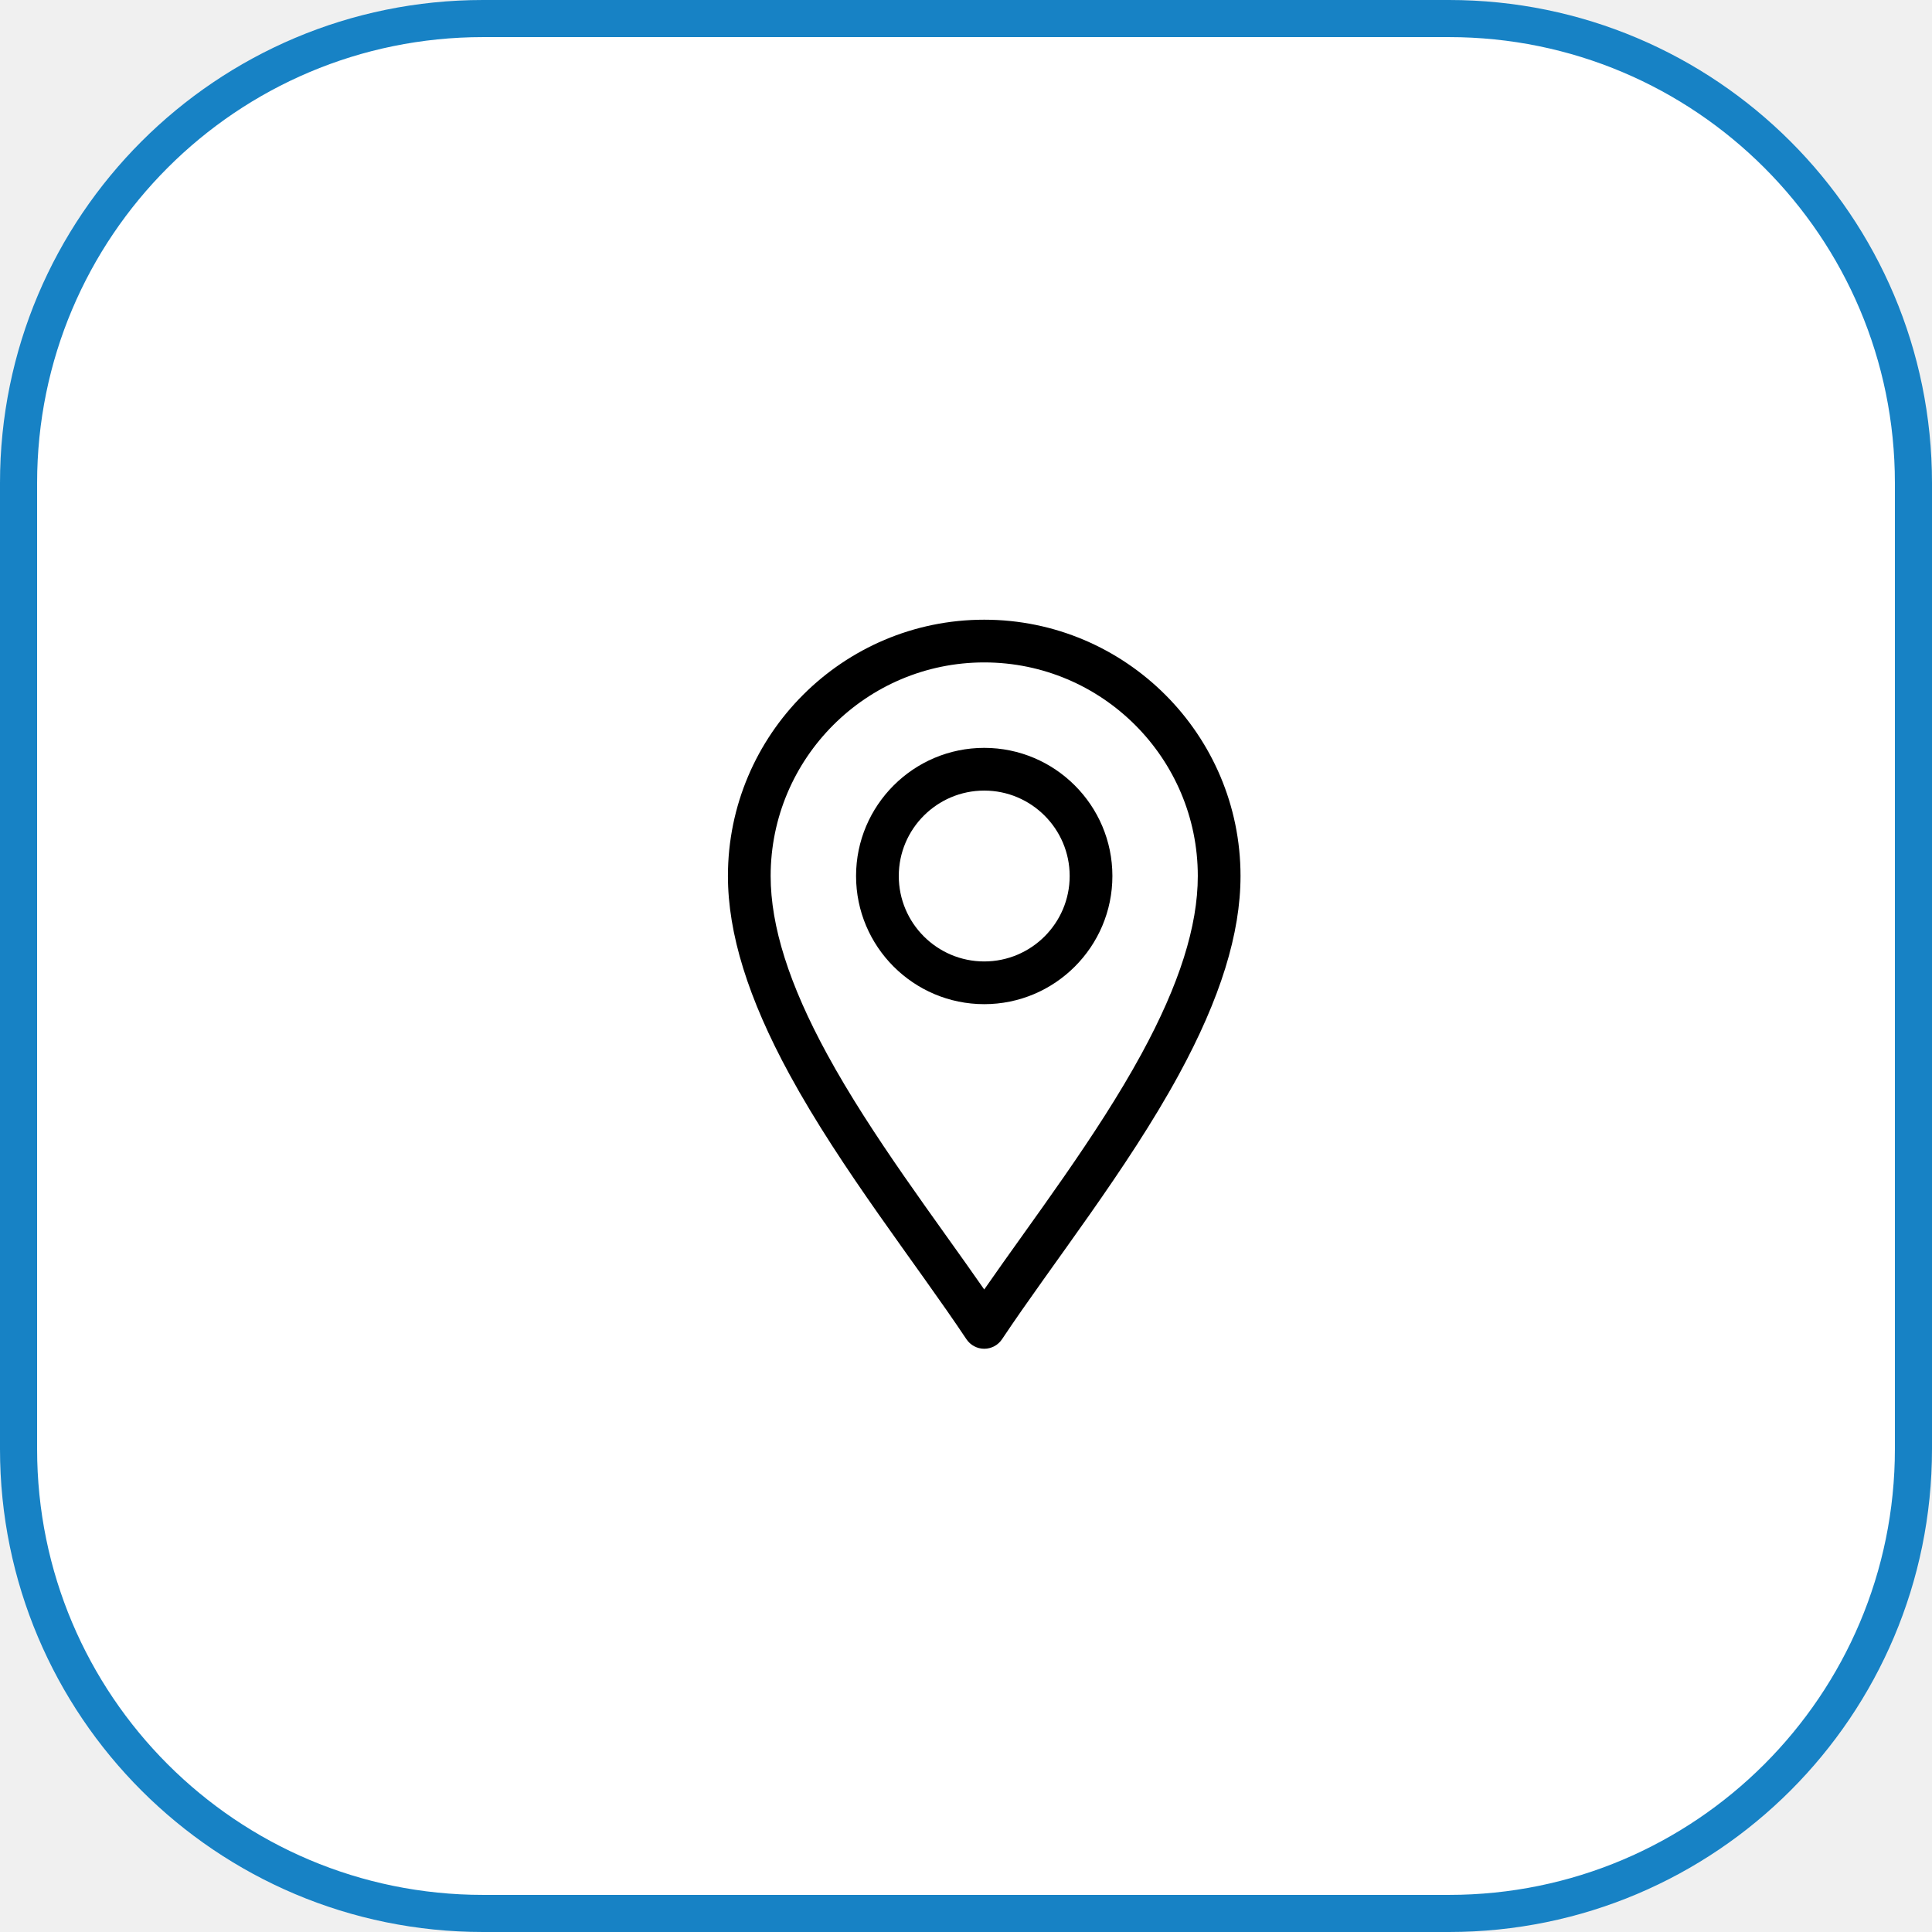
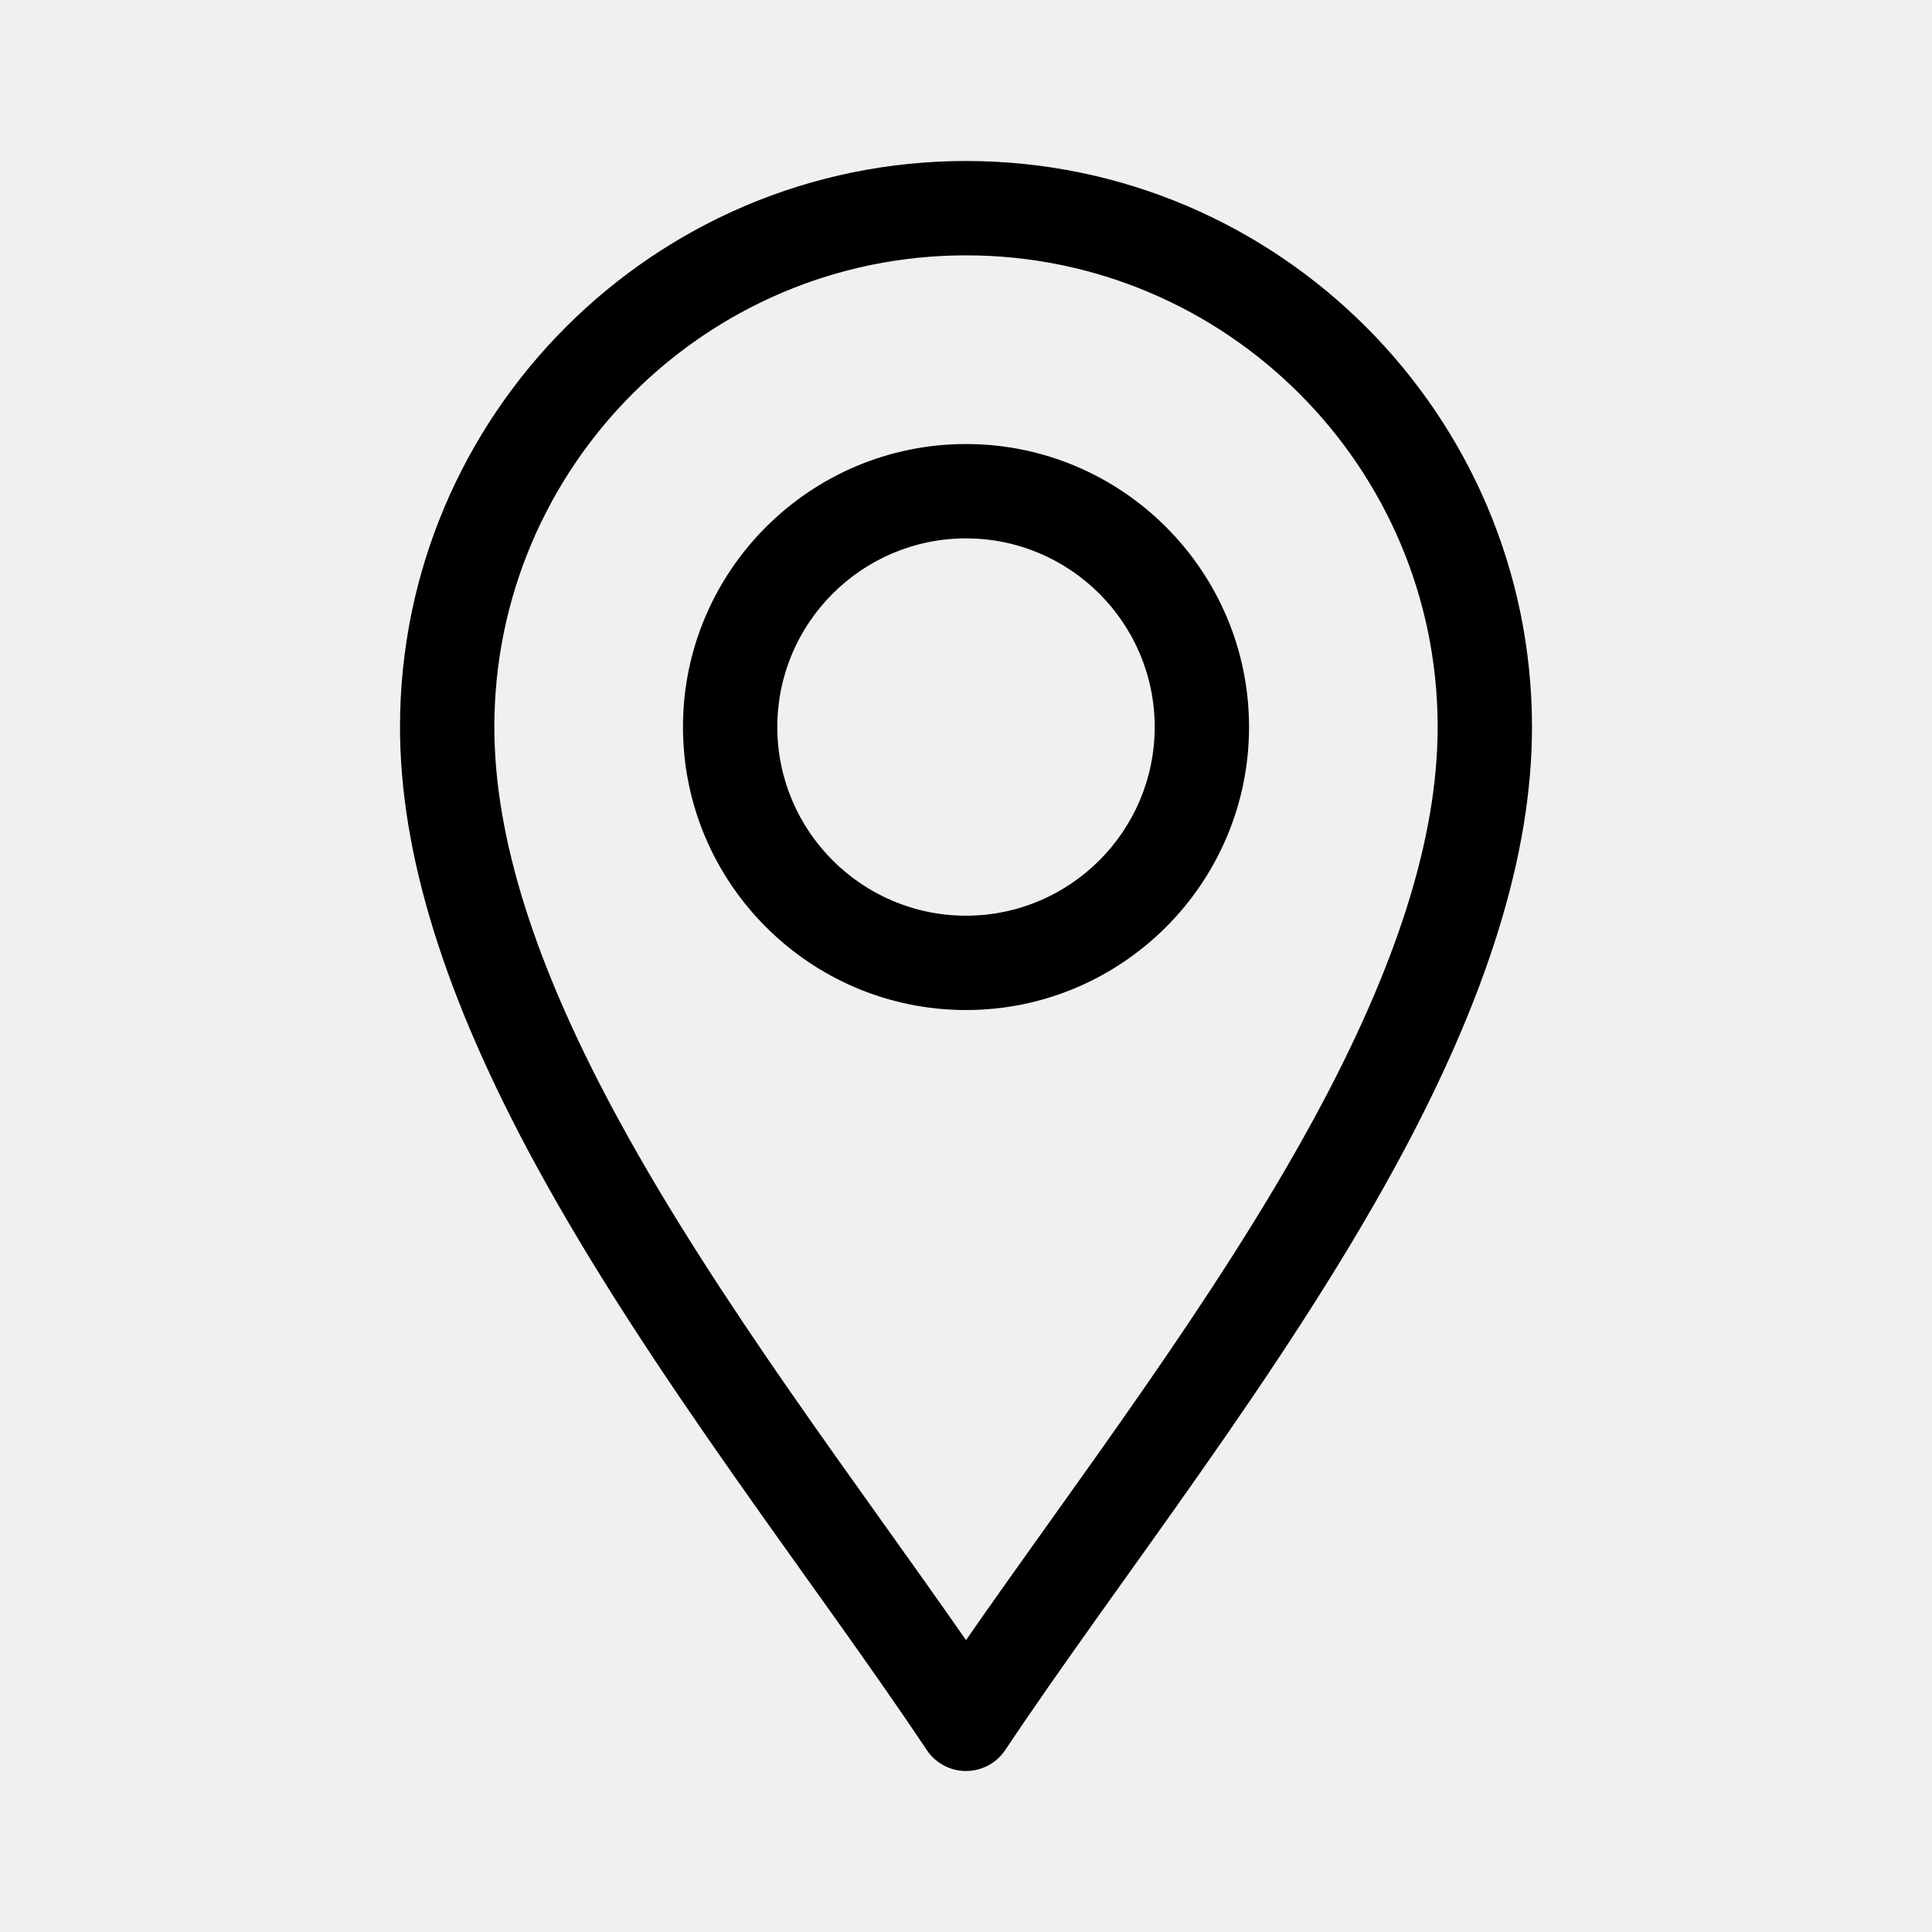
- <svg xmlns="http://www.w3.org/2000/svg" width="53" height="53" viewBox="0 0 53 53" fill="none">
-   <rect x="0.509" y="0.509" width="51.982" height="51.982" rx="12.741" fill="white" stroke="#1782C5" stroke-width="1.018" />
-   <path d="M26.512 36.739C26.621 36.902 26.804 37 27 37C27.196 37 27.379 36.902 27.488 36.739C28.874 34.659 30.917 32.09 32.34 29.478C33.478 27.389 34.031 25.607 34.031 24.031C34.031 20.154 30.877 17 27 17C23.123 17 19.969 20.154 19.969 24.031C19.969 25.607 20.522 27.389 21.66 29.478C23.082 32.088 25.129 34.663 26.512 36.739ZM27 18.172C30.231 18.172 32.859 20.8 32.859 24.031C32.859 25.406 32.353 27.005 31.311 28.917C30.084 31.169 28.333 33.453 27 35.374C25.667 33.454 23.916 31.169 22.689 28.917C21.647 27.005 21.141 25.406 21.141 24.031C21.141 20.8 23.769 18.172 27 18.172Z" fill="black" />
-   <path d="M27 27.547C28.939 27.547 30.516 25.97 30.516 24.031C30.516 22.093 28.939 20.516 27 20.516C25.061 20.516 23.484 22.093 23.484 24.031C23.484 25.97 25.061 27.547 27 27.547ZM27 21.688C28.292 21.688 29.344 22.739 29.344 24.031C29.344 25.324 28.292 26.375 27 26.375C25.708 26.375 24.656 25.324 24.656 24.031C24.656 22.739 25.708 21.688 27 21.688Z" fill="black" />
+ <svg xmlns="http://www.w3.org/2000/svg" width="24" height="24" viewBox="0 0 24 24" fill="none">
+   <path d="M11.512 21.739C11.621 21.902 11.804 22 12 22C12.196 22 12.379 21.902 12.488 21.739C13.874 19.659 15.917 17.09 17.34 14.478C18.478 12.389 19.031 10.607 19.031 9.031C19.031 5.154 15.877 2 12 2C8.123 2 4.969 5.154 4.969 9.031C4.969 10.607 5.522 12.389 6.66 14.478C8.082 17.088 10.129 19.663 11.512 21.739ZM12 3.172C15.231 3.172 17.859 5.8 17.859 9.031C17.859 10.406 17.353 12.005 16.311 13.917C15.084 16.169 13.333 18.453 12 20.374C10.667 18.454 8.916 16.169 7.689 13.917C6.647 12.005 6.141 10.406 6.141 9.031C6.141 5.8 8.769 3.172 12 3.172Z" fill="black" />
+   <path d="M12 12.547C13.938 12.547 15.516 10.97 15.516 9.031C15.516 7.093 13.938 5.516 12 5.516C10.062 5.516 8.484 7.093 8.484 9.031C8.484 10.97 10.062 12.547 12 12.547ZM12 6.688C13.292 6.688 14.344 7.739 14.344 9.031C14.344 10.324 13.292 11.375 12 11.375C10.708 11.375 9.656 10.324 9.656 9.031C9.656 7.739 10.708 6.688 12 6.688Z" fill="black" />
</svg>
